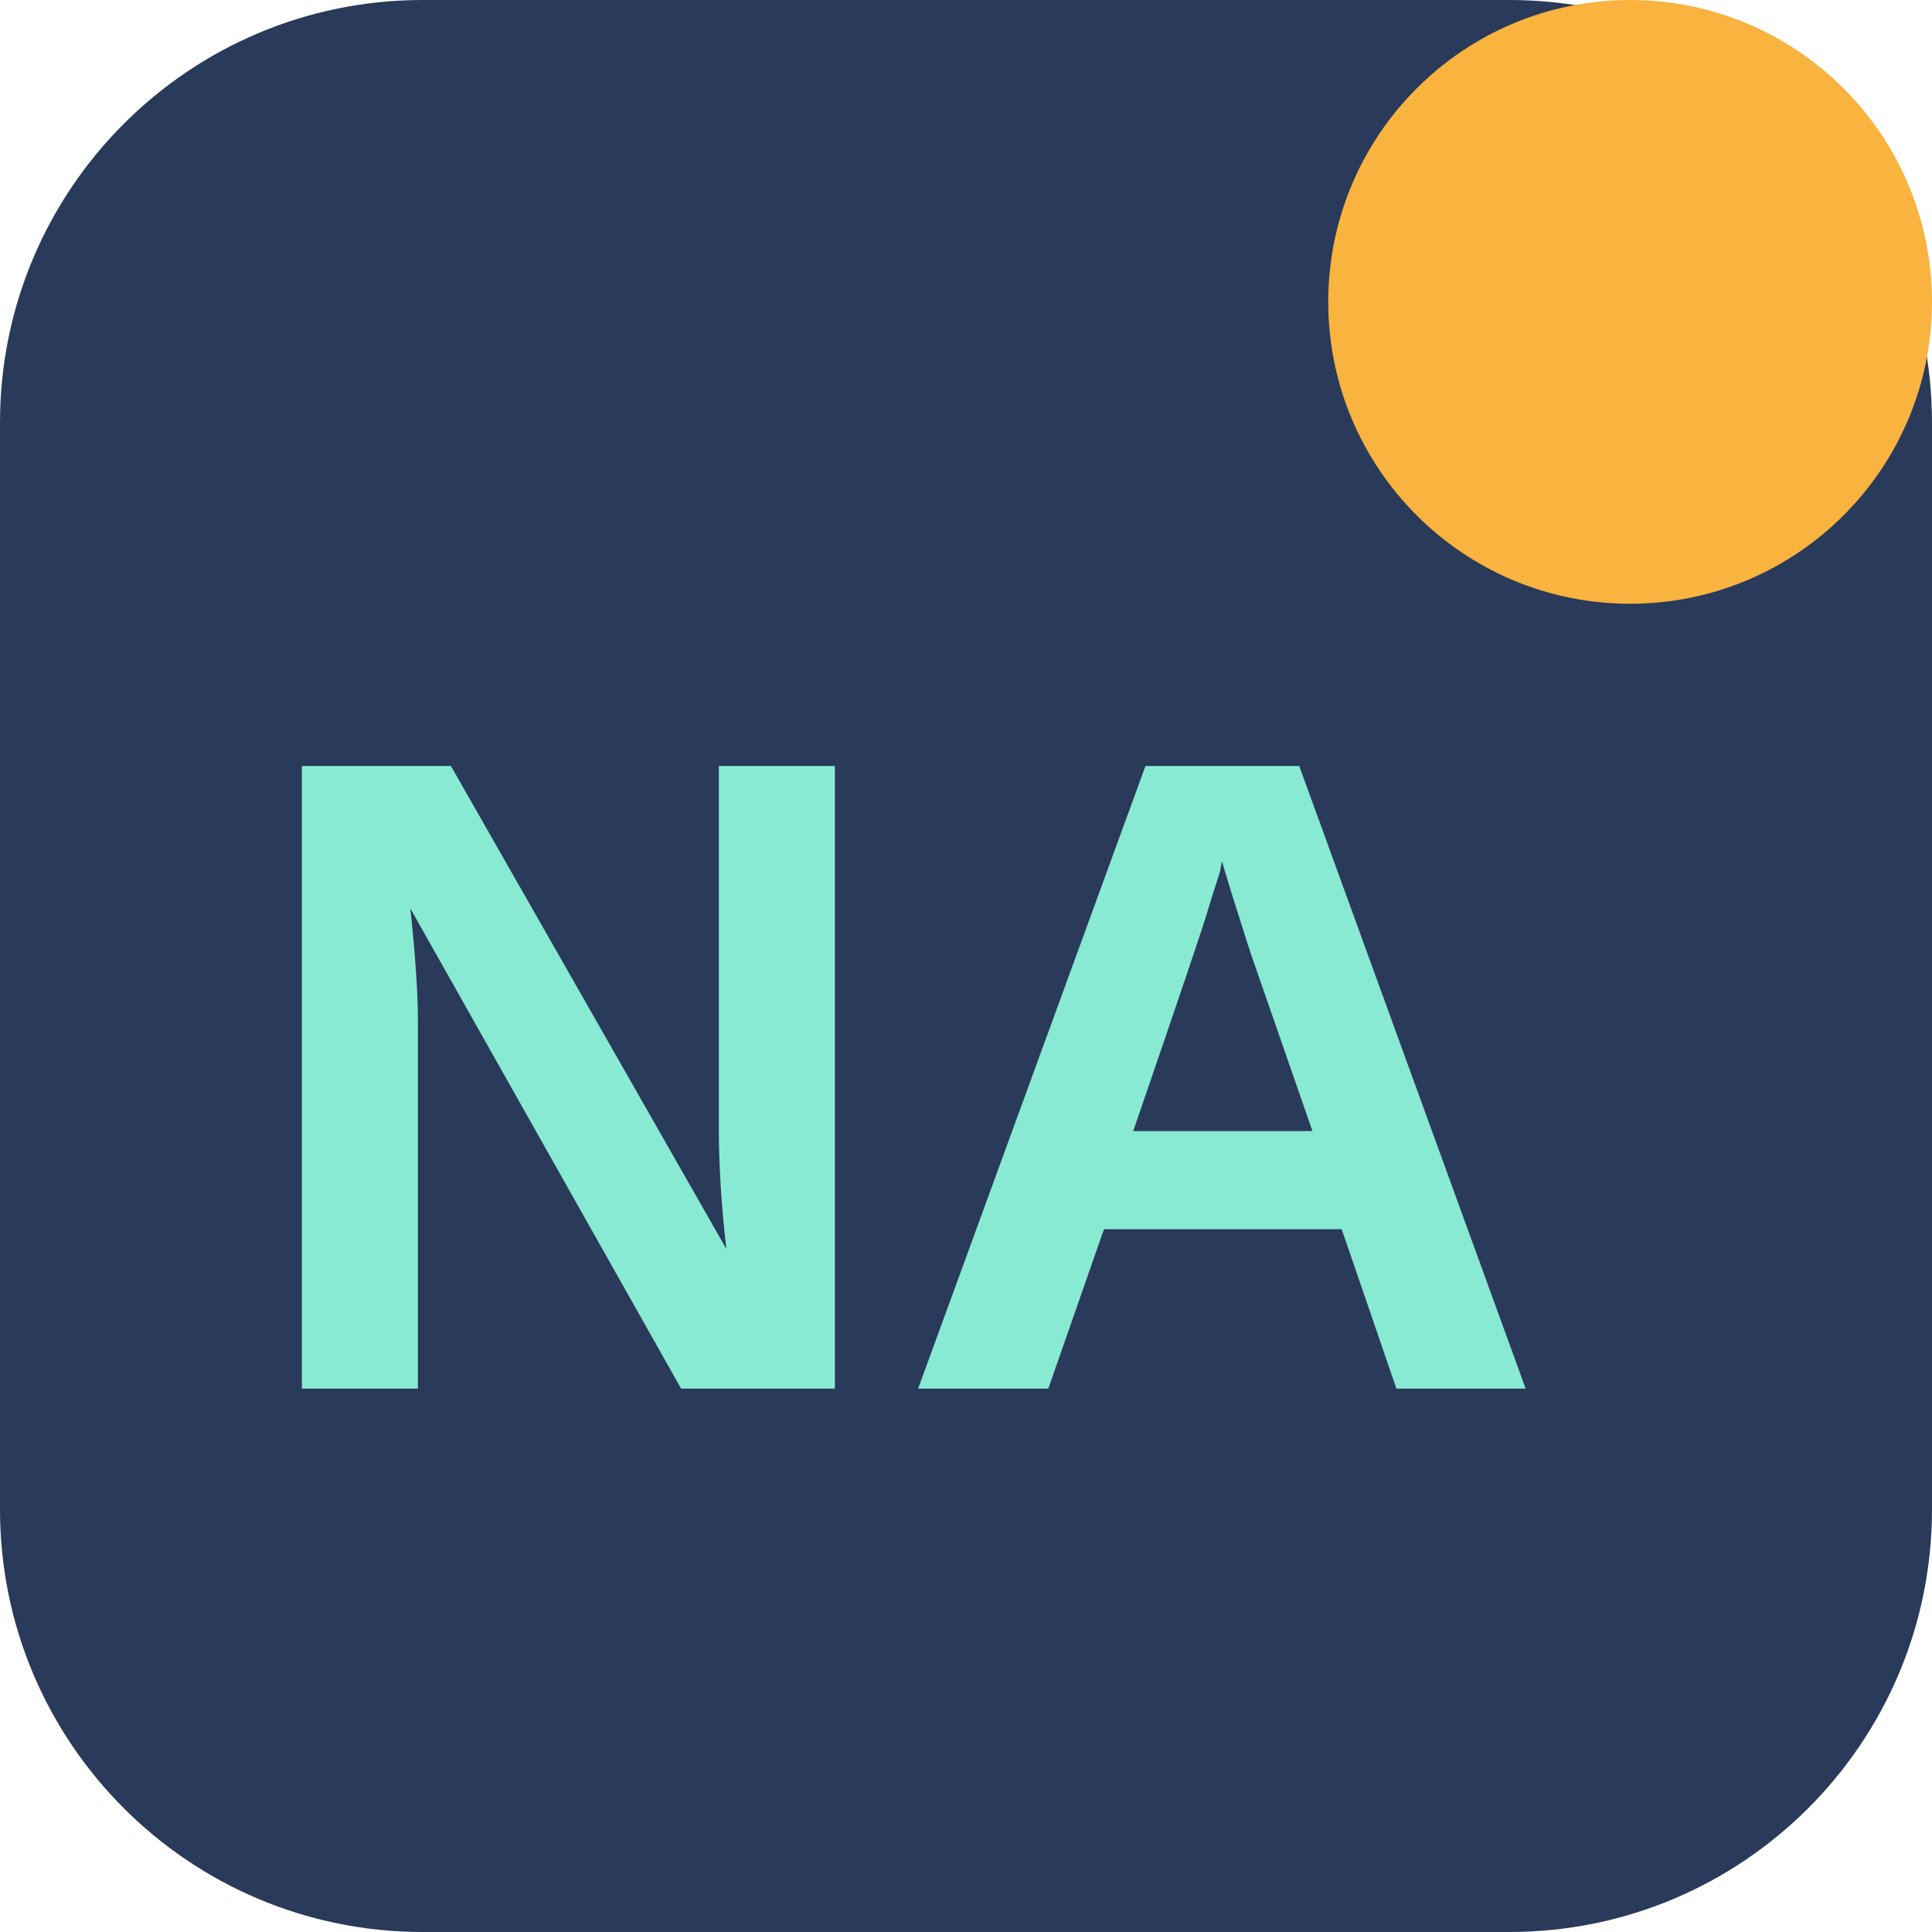
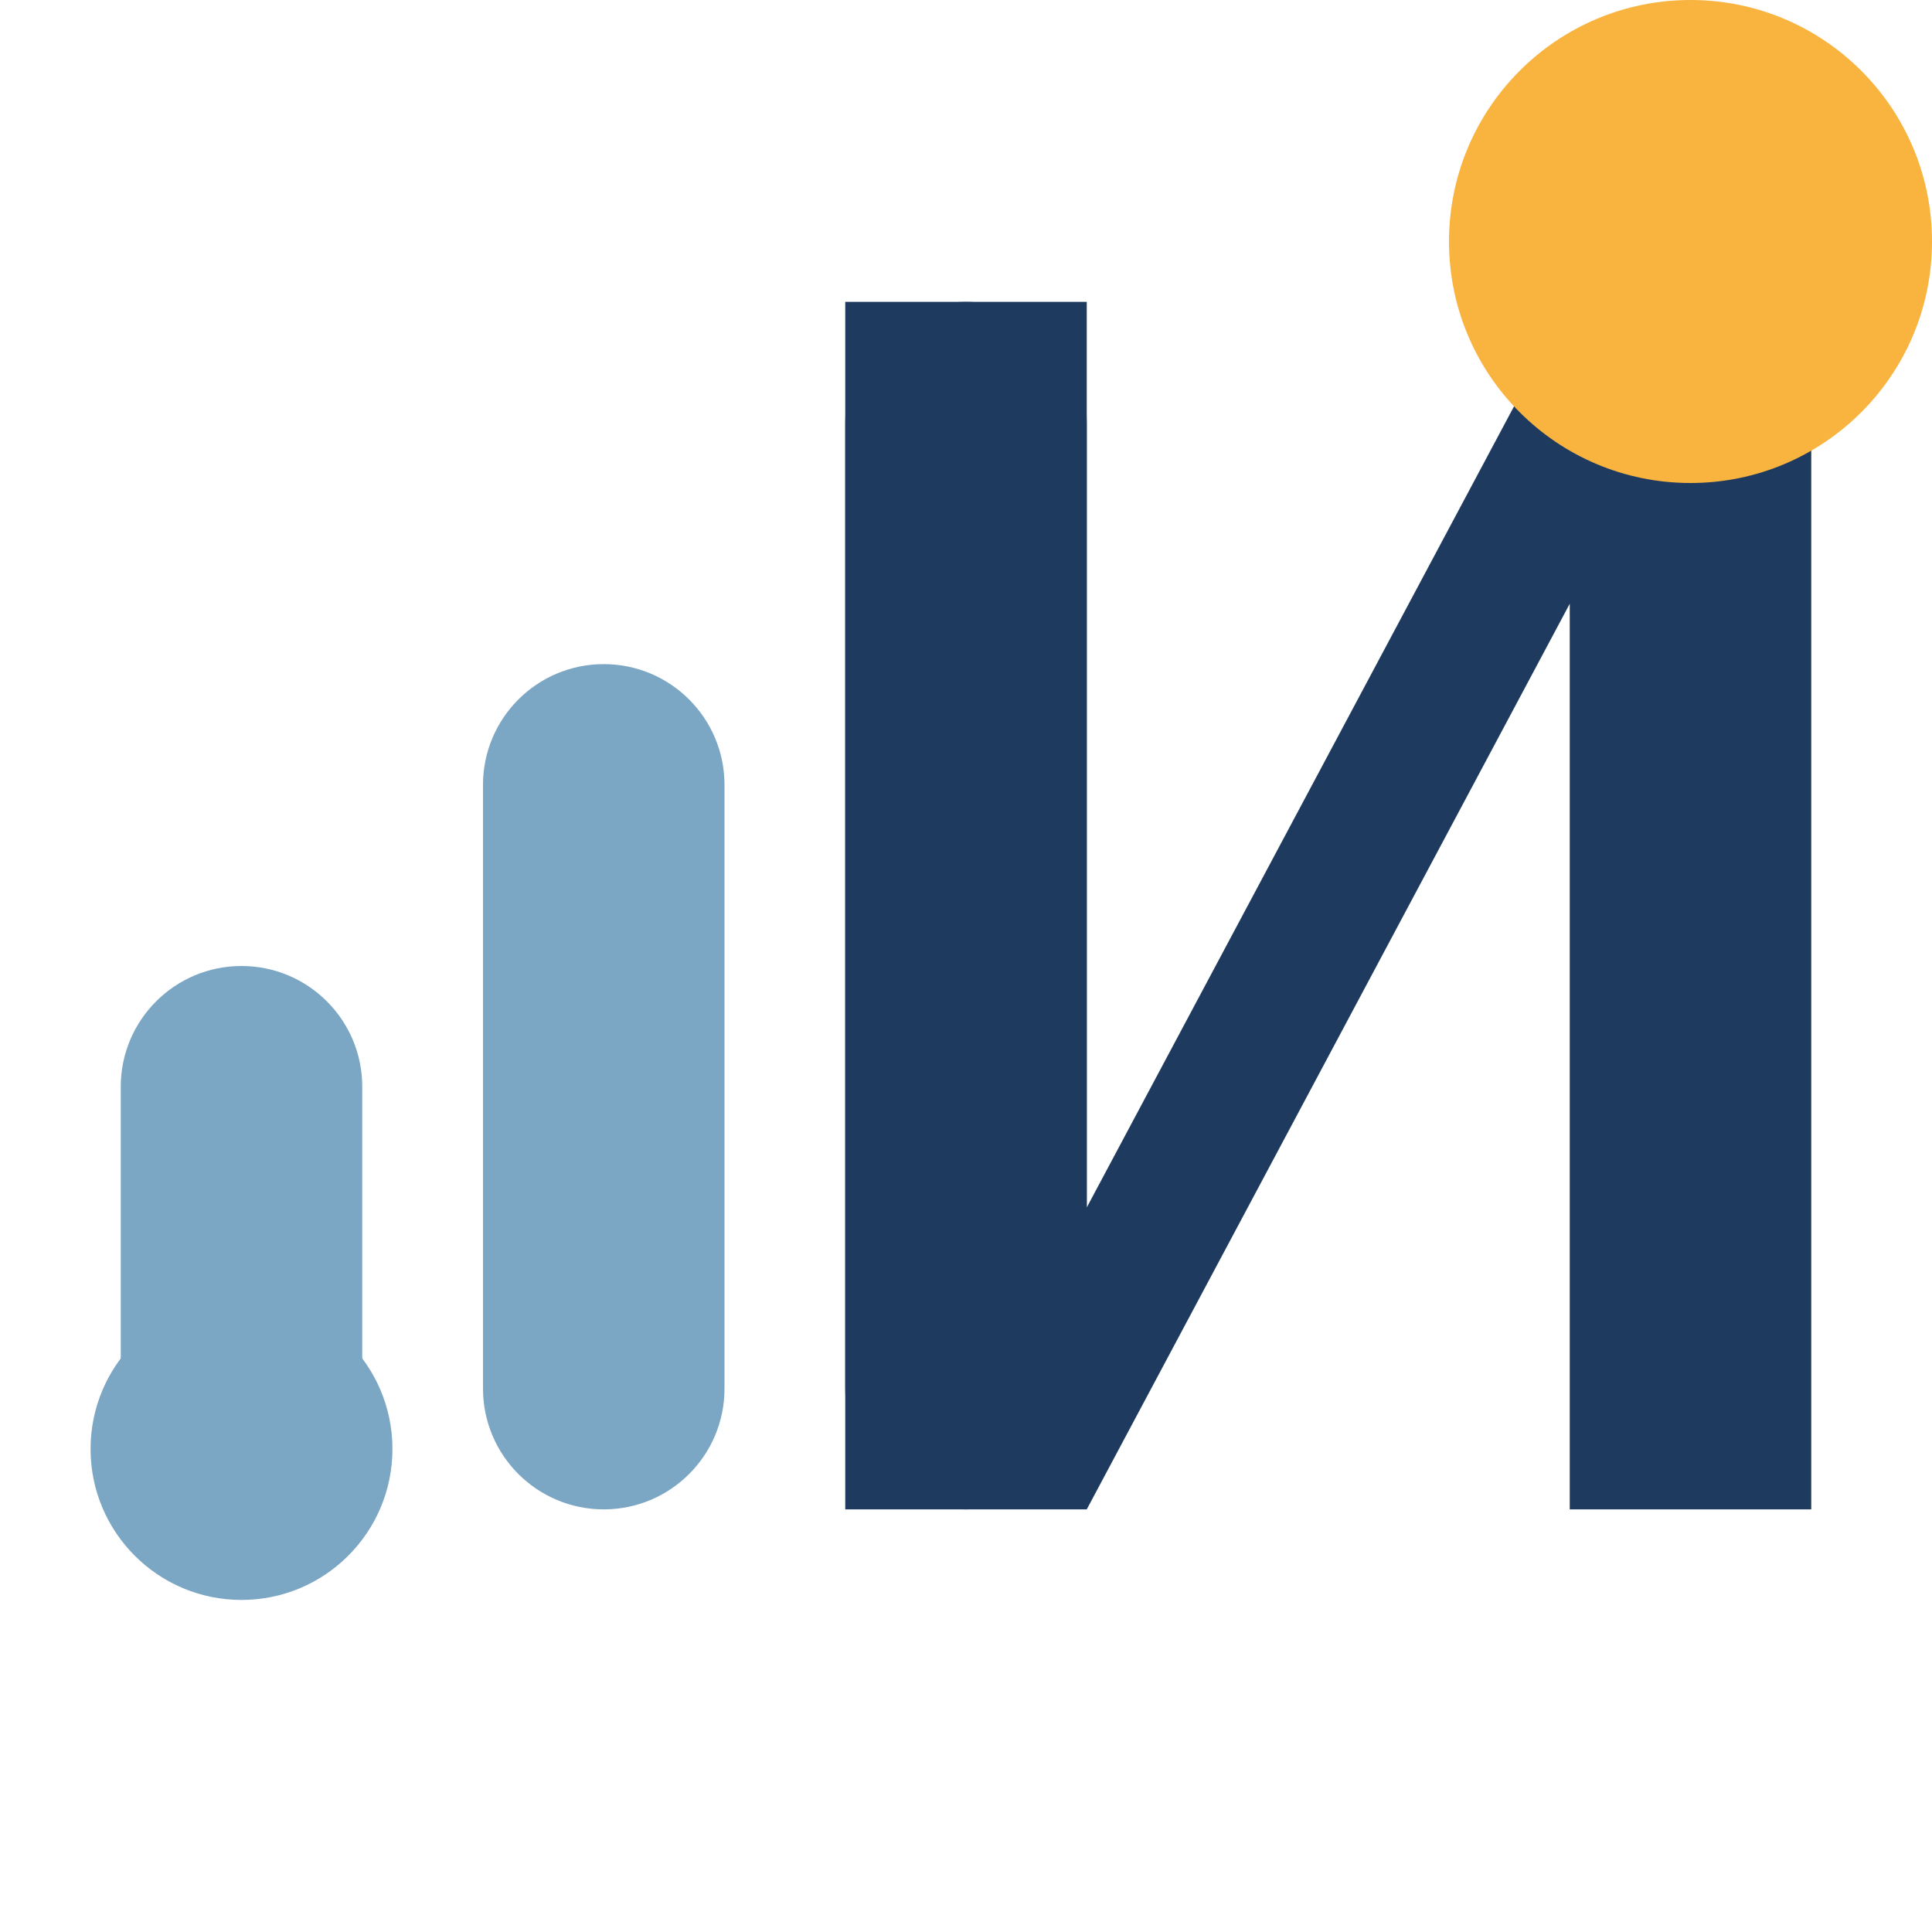
<svg xmlns="http://www.w3.org/2000/svg" viewBox="0 0 32 32">
-   <rect width="32" height="32" rx="7" fill="#2a3a5a" />
-   <text x="4" y="23" font-family="Arial Black, Arial" font-weight="900" font-size="15" fill="#89ead3">NA</text>
-   <circle cx="27" cy="5" r="5" fill="#f9b33f" />
+   <circle cx="4" cy="24" r="2.5" fill="#7BA7C4" />
+   <rect x="2" y="16" width="4" height="9" rx="2" fill="#7BA7C4" />
+   <rect x="8" y="11" width="4" height="14" rx="2" fill="#7BA7C4" />
+   <rect x="14" y="5" width="4" height="20" rx="2" fill="#1E3A5F" />
+   <path d="M14 5 L14 25 L18 25 L26 10 L26 25 L30 25 L30 5 L26 5 L18 20 L18 5 Z" fill="#1E3A5F" />
+   <circle cx="28" cy="4" r="4" fill="#f9b33f" />
</svg>
